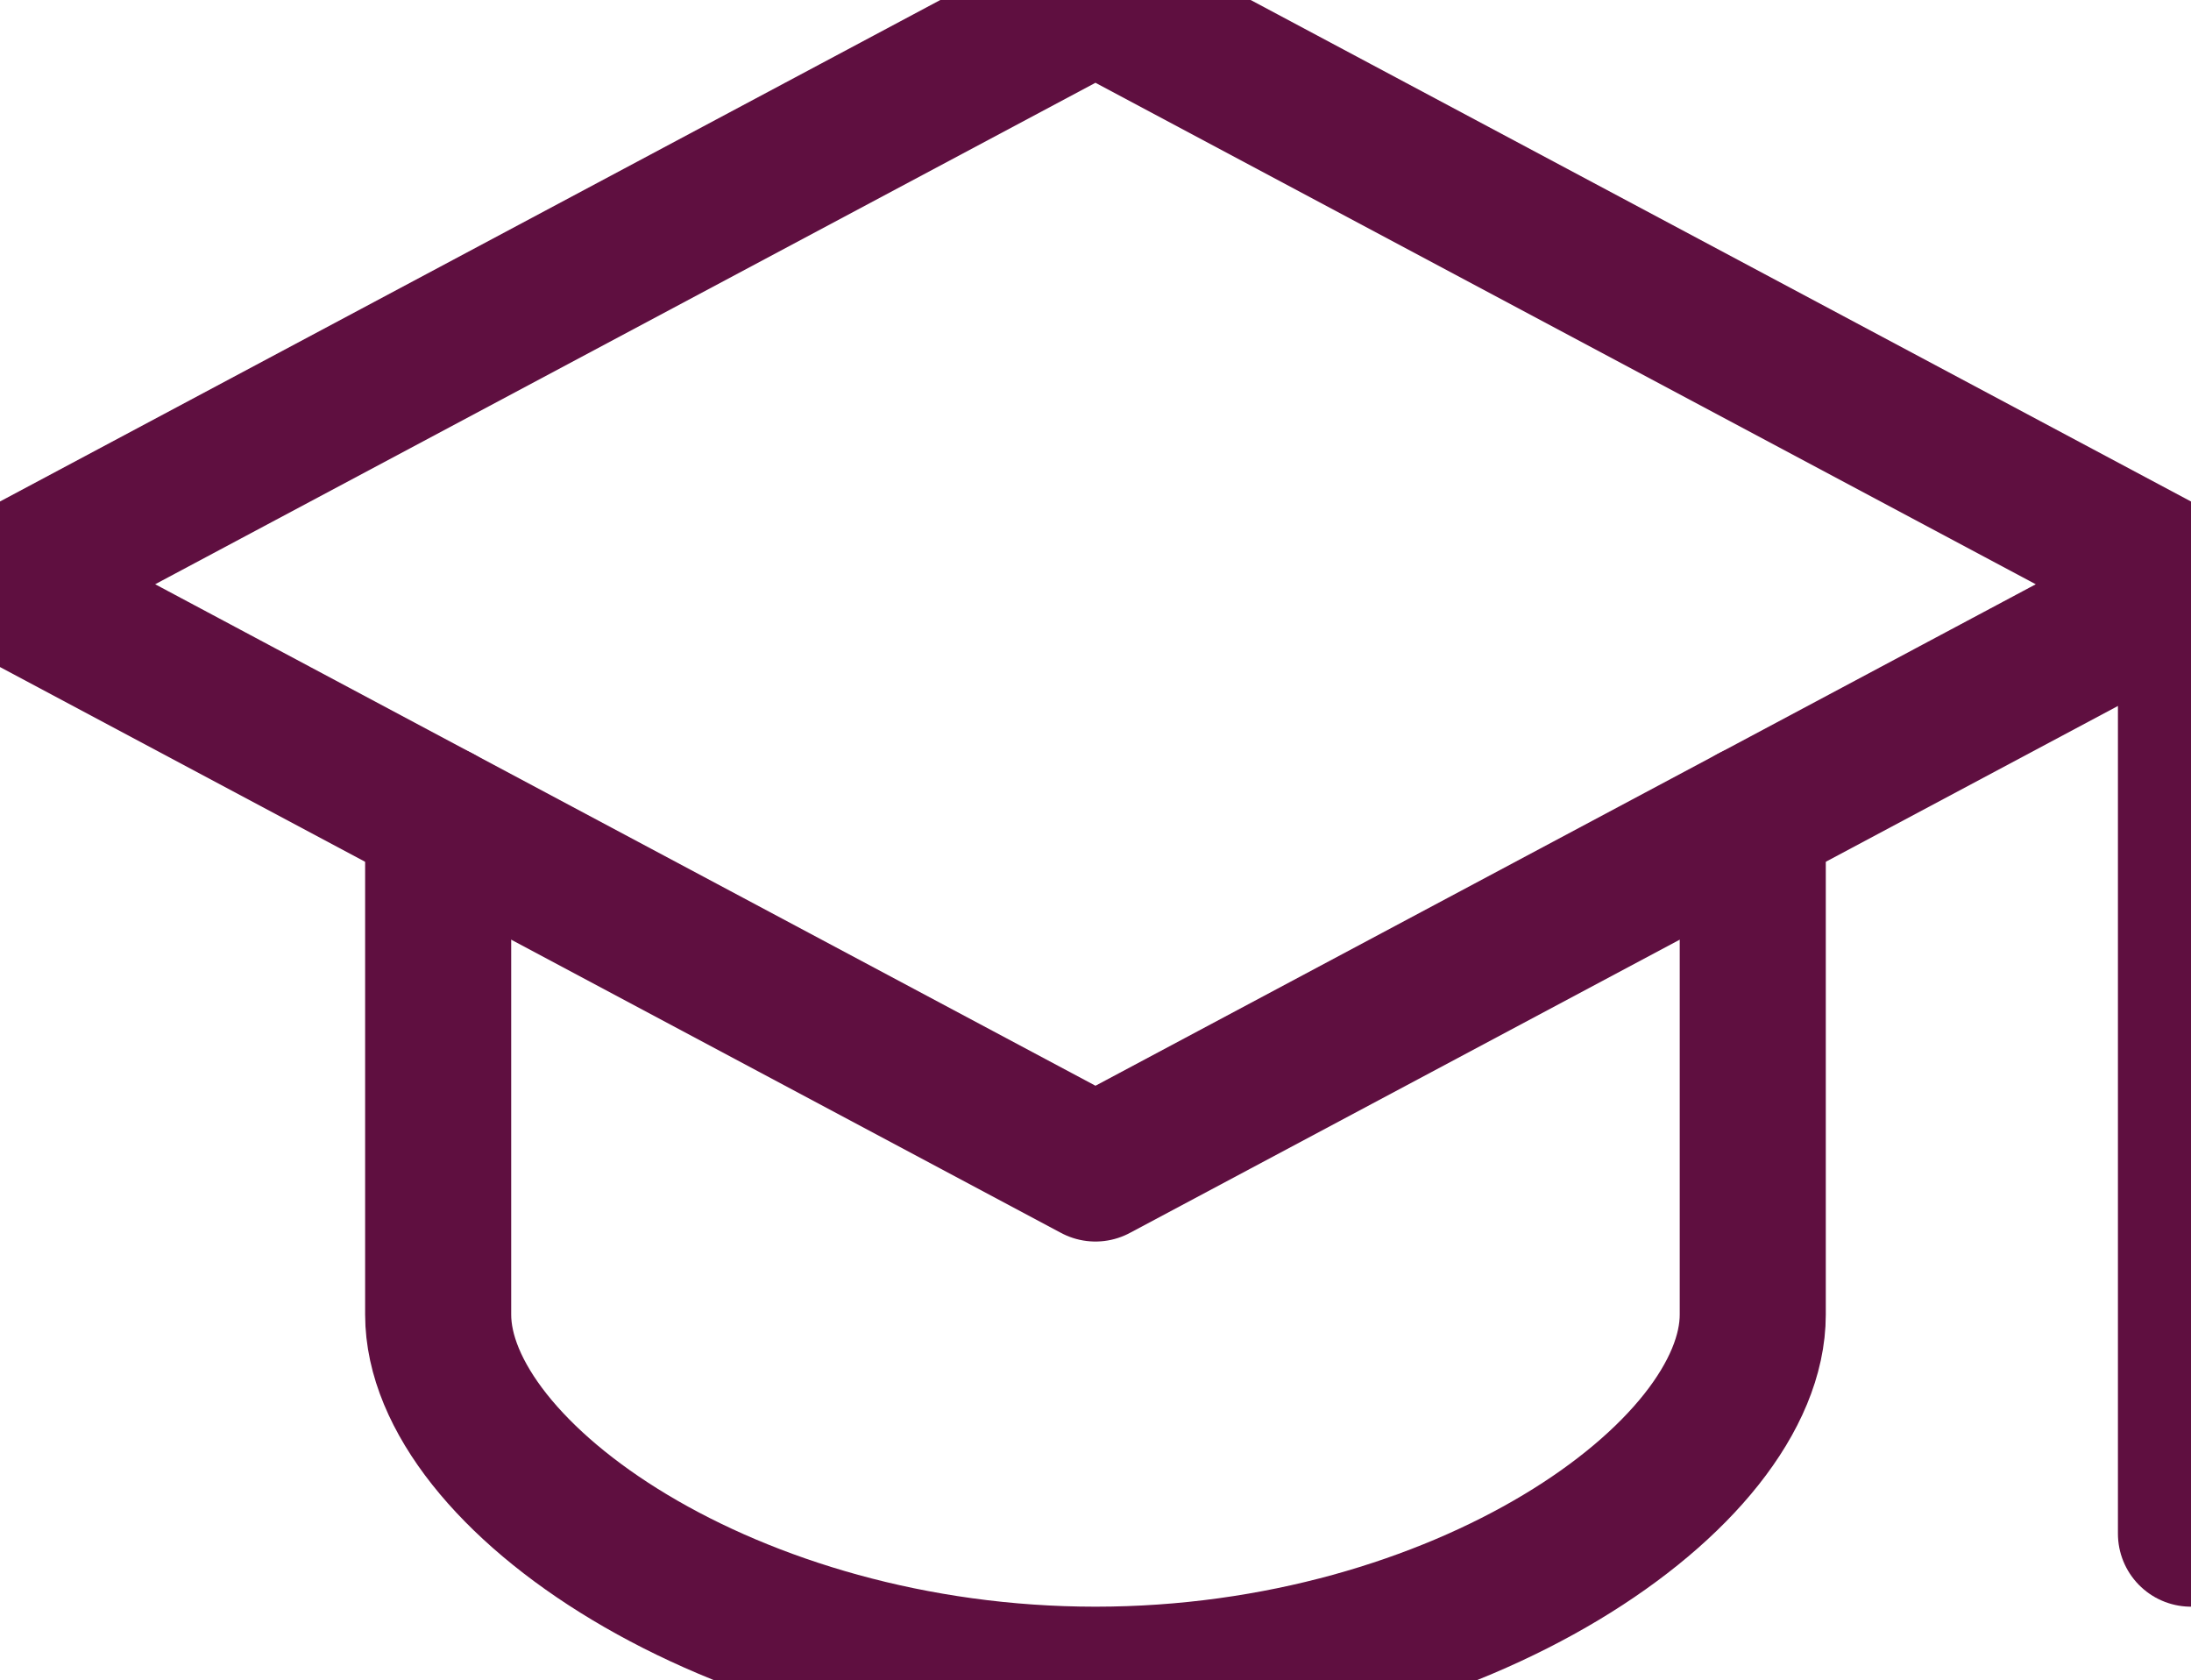
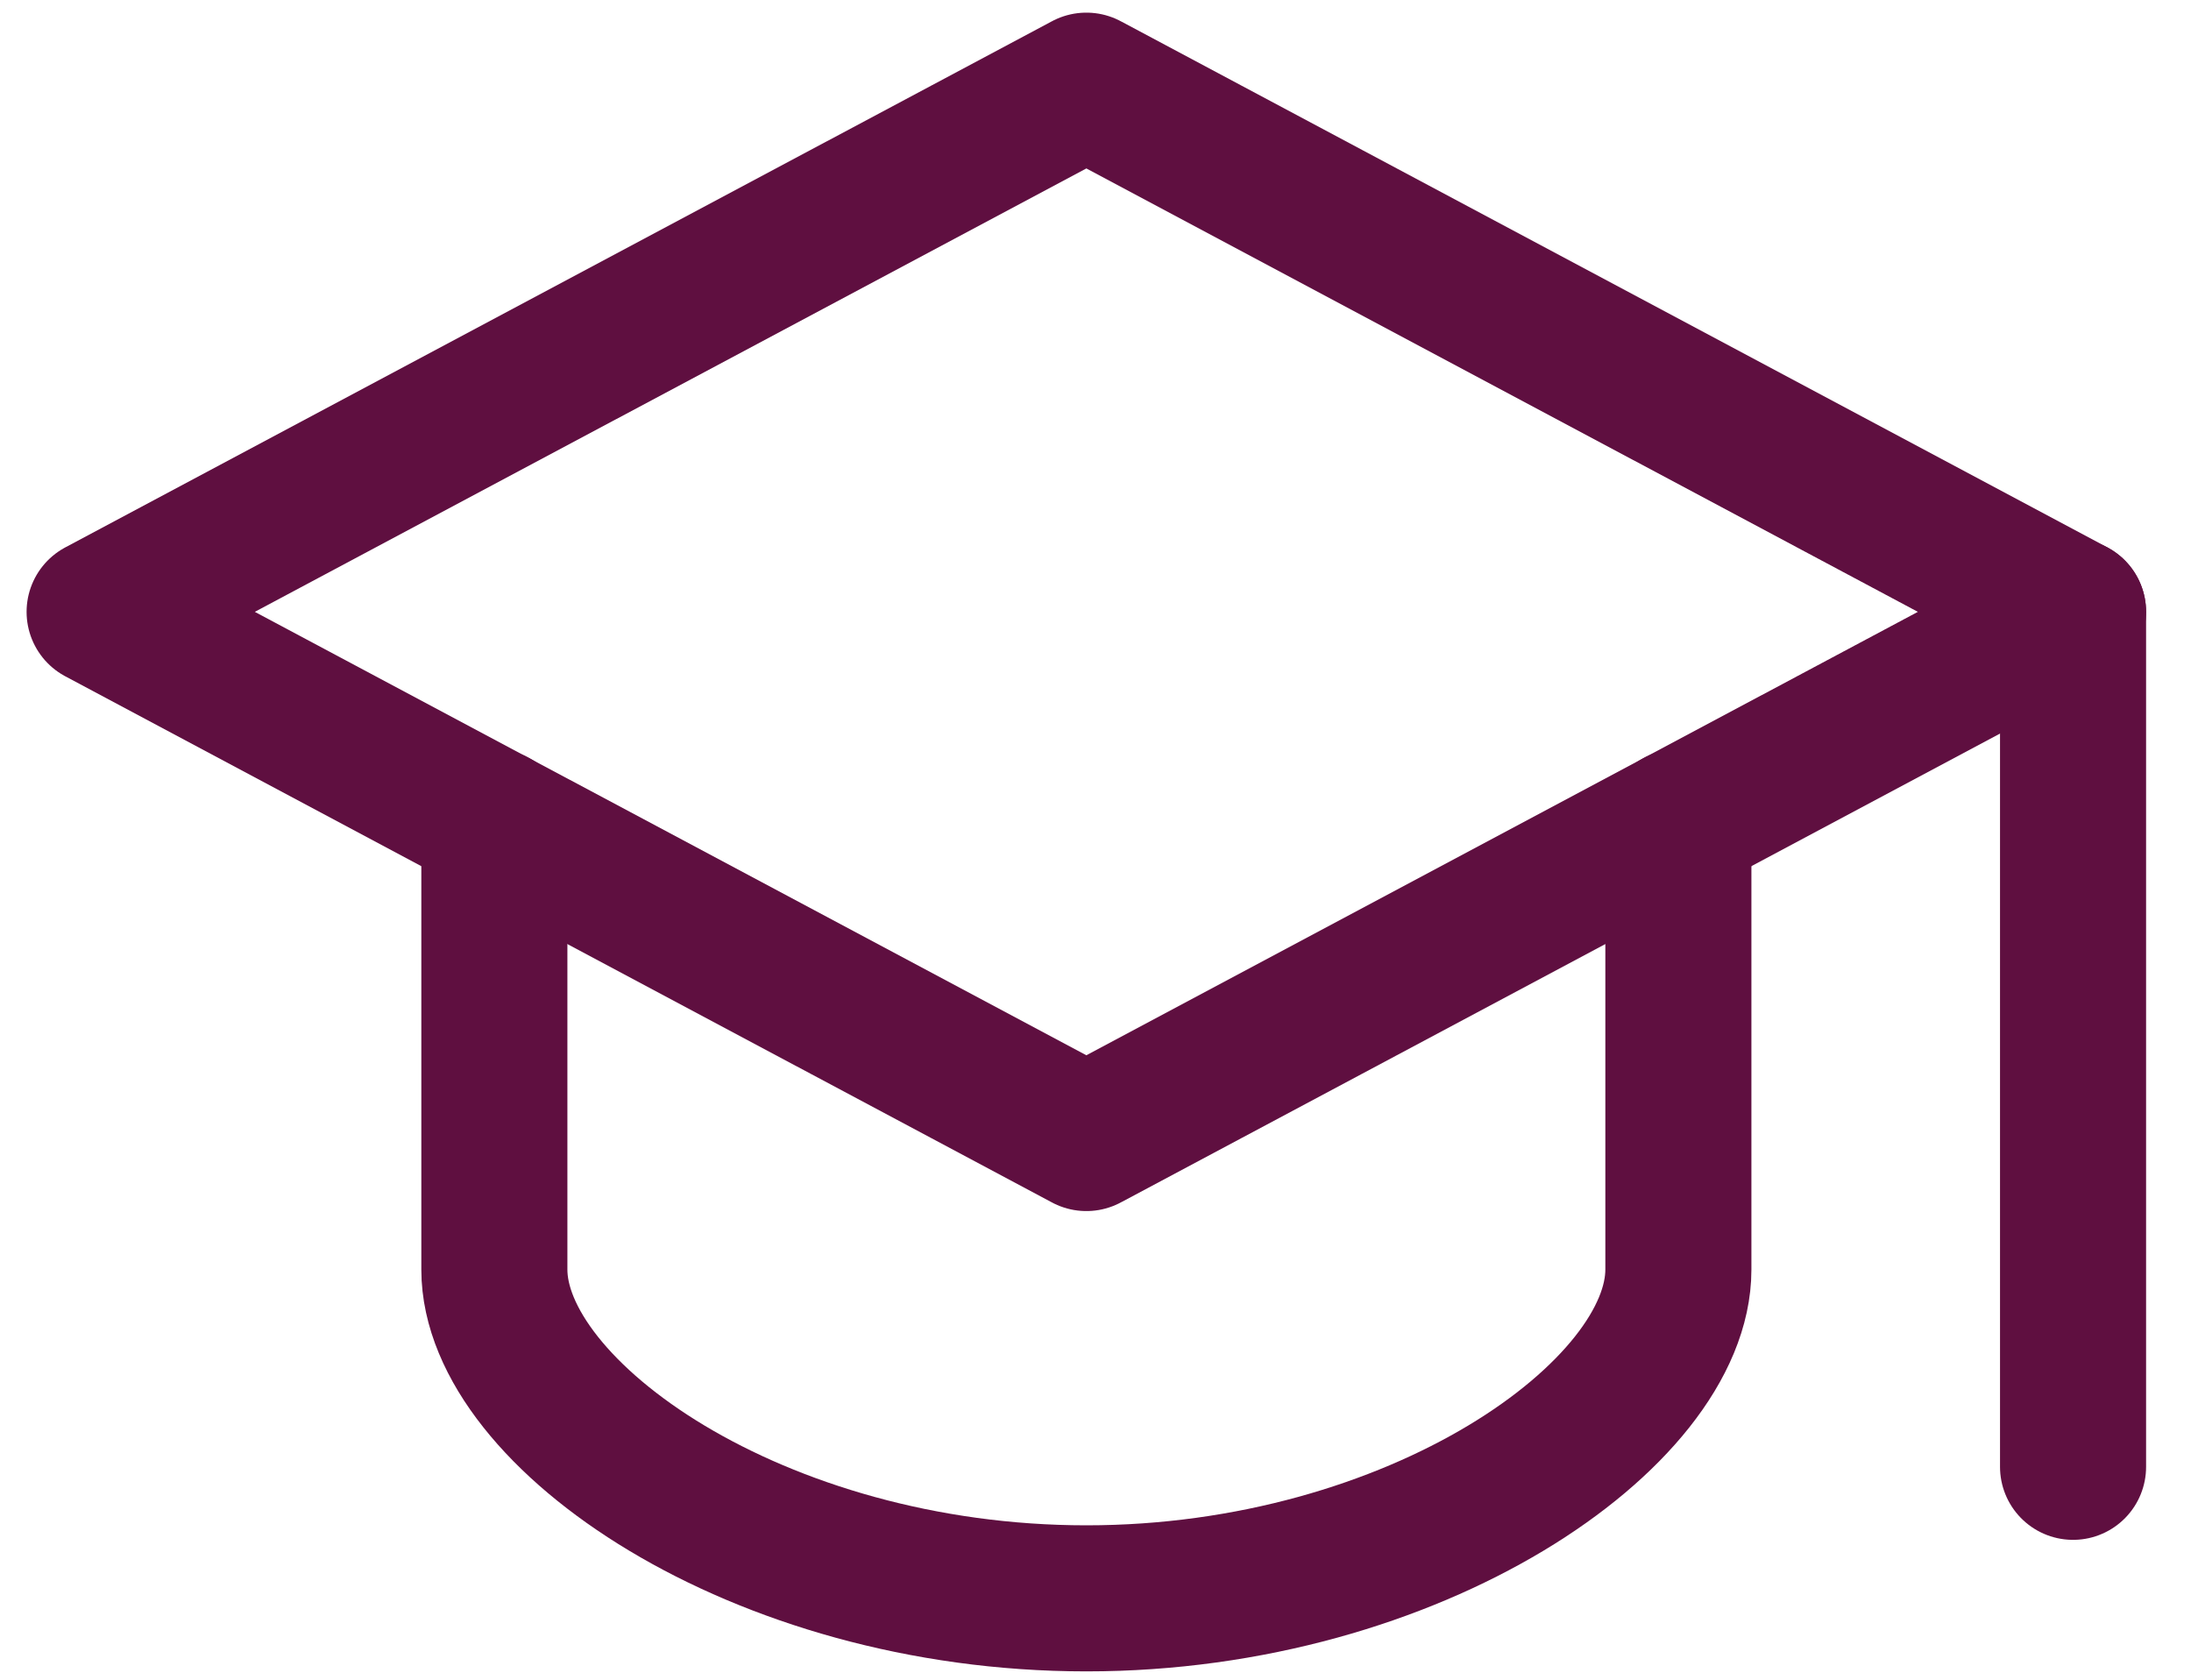
- <svg xmlns="http://www.w3.org/2000/svg" viewBox="113.689 178.254 30 23" width="30" height="23">
-   <polygon class="st0" points="16,4 1,12 16,20 31,12 " transform="matrix(1, 0, 0, 1, 112.6885, 174.2541)" style="fill: none; stroke-linecap: round; stroke-linejoin: round; stroke-miterlimit: 10; stroke-width: 2px; stroke: rgb(95, 15, 64);" />
-   <path class="st0" d="M7,15.2V22c0,2.2,4,5,9,5c5,0,9-2.8,9-5v-6.8" transform="matrix(1, 0, 0, 1, 112.6885, 174.2541)" style="fill: none; stroke-linecap: round; stroke-linejoin: round; stroke-miterlimit: 10; stroke-width: 2px; stroke: rgb(95, 15, 64);" />
-   <line class="st0" x1="31" y1="12" x2="31" y2="25" transform="matrix(1, 0, 0, 1, 112.6885, 174.2541)" style="fill: none; stroke-linecap: round; stroke-linejoin: round; stroke-miterlimit: 10; stroke-width: 2px; stroke: rgb(95, 15, 64);" />
+ <svg xmlns="http://www.w3.org/2000/svg" viewBox="104.672 308.036 30 23" width="30" height="23">
+   <polygon class="st0" points="119.547 309.209 106.036 316.414 119.547 323.619 133.057 316.414" style="fill: none; stroke-linecap: round; stroke-linejoin: round; stroke-miterlimit: 10; stroke-width: 2px; stroke: rgb(95, 15, 64);" />
+   <path class="st0" d="M 111.441 319.294 L 111.441 325.42 C 111.441 327.401 115.043 329.922 119.547 329.922 C 124.05 329.922 127.653 327.401 127.653 325.42 L 127.653 319.294" style="fill: none; stroke-linecap: round; stroke-linejoin: round; stroke-miterlimit: 10; stroke-width: 2px; stroke: rgb(95, 15, 64);" />
+   <line class="st0" x1="133.057" y1="316.414" x2="133.057" y2="328.121" style="fill: none; stroke-linecap: round; stroke-linejoin: round; stroke-miterlimit: 10; stroke-width: 2px; stroke: rgb(95, 15, 64);" />
</svg>
